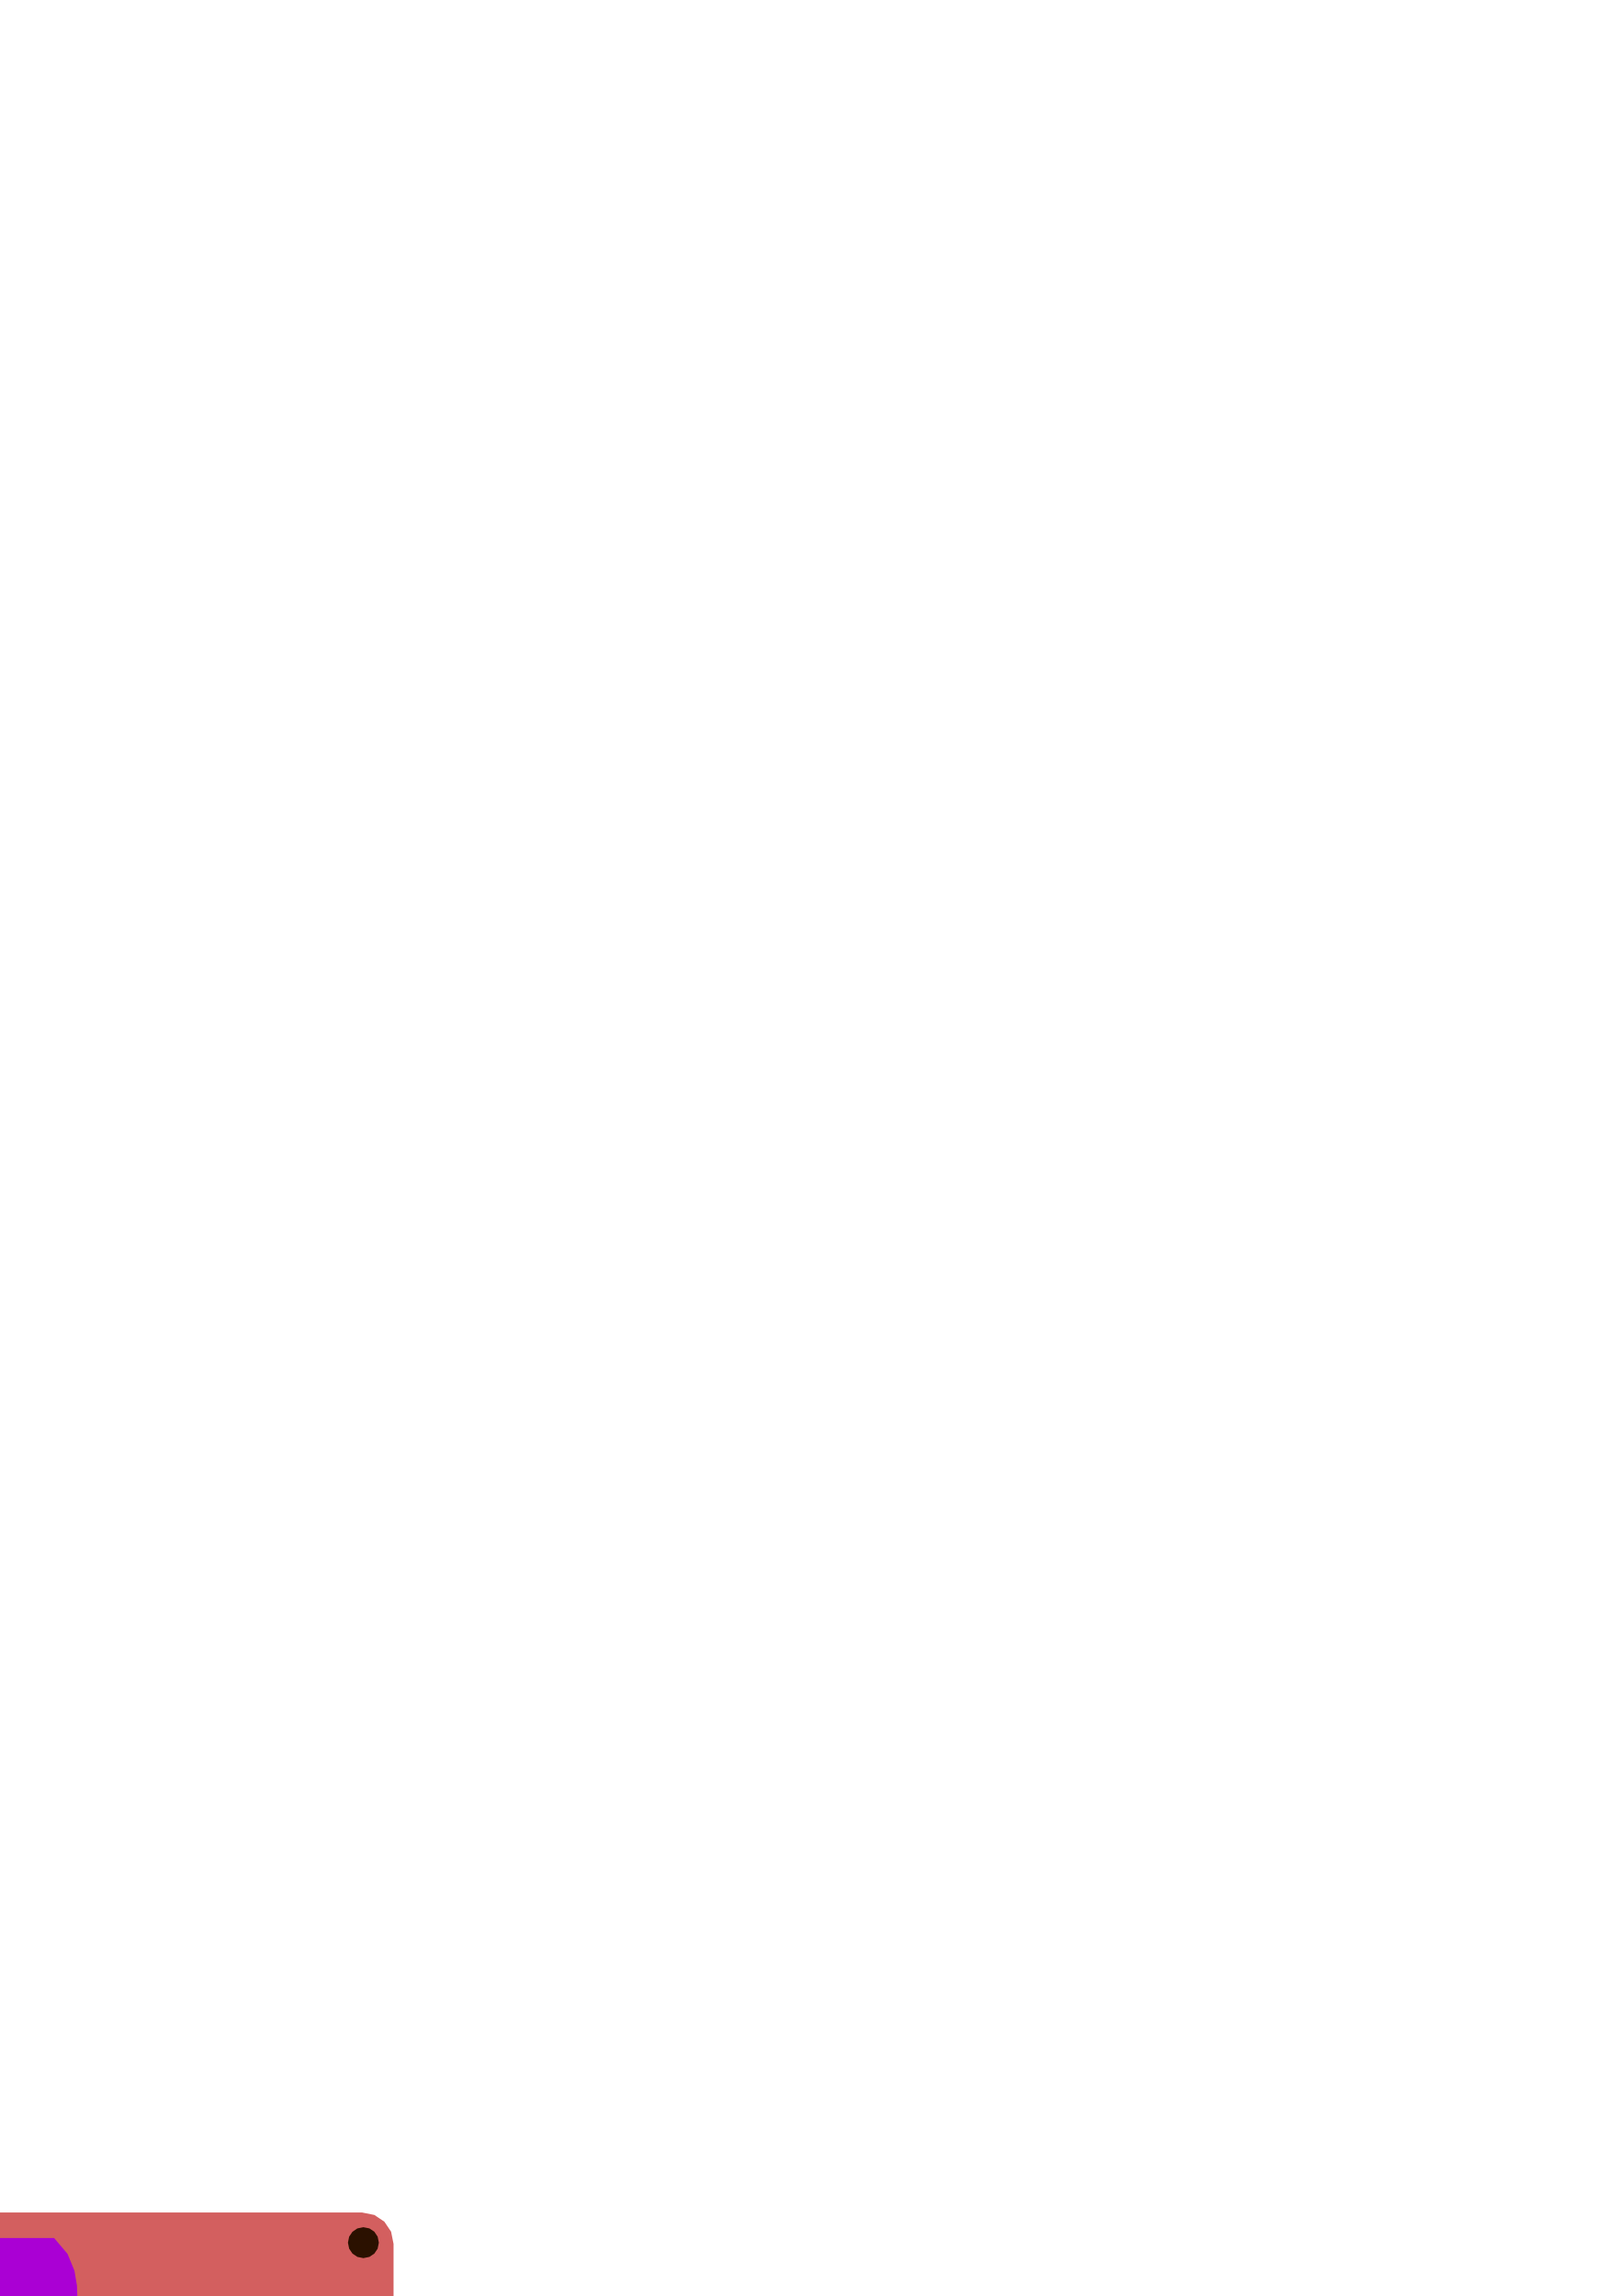
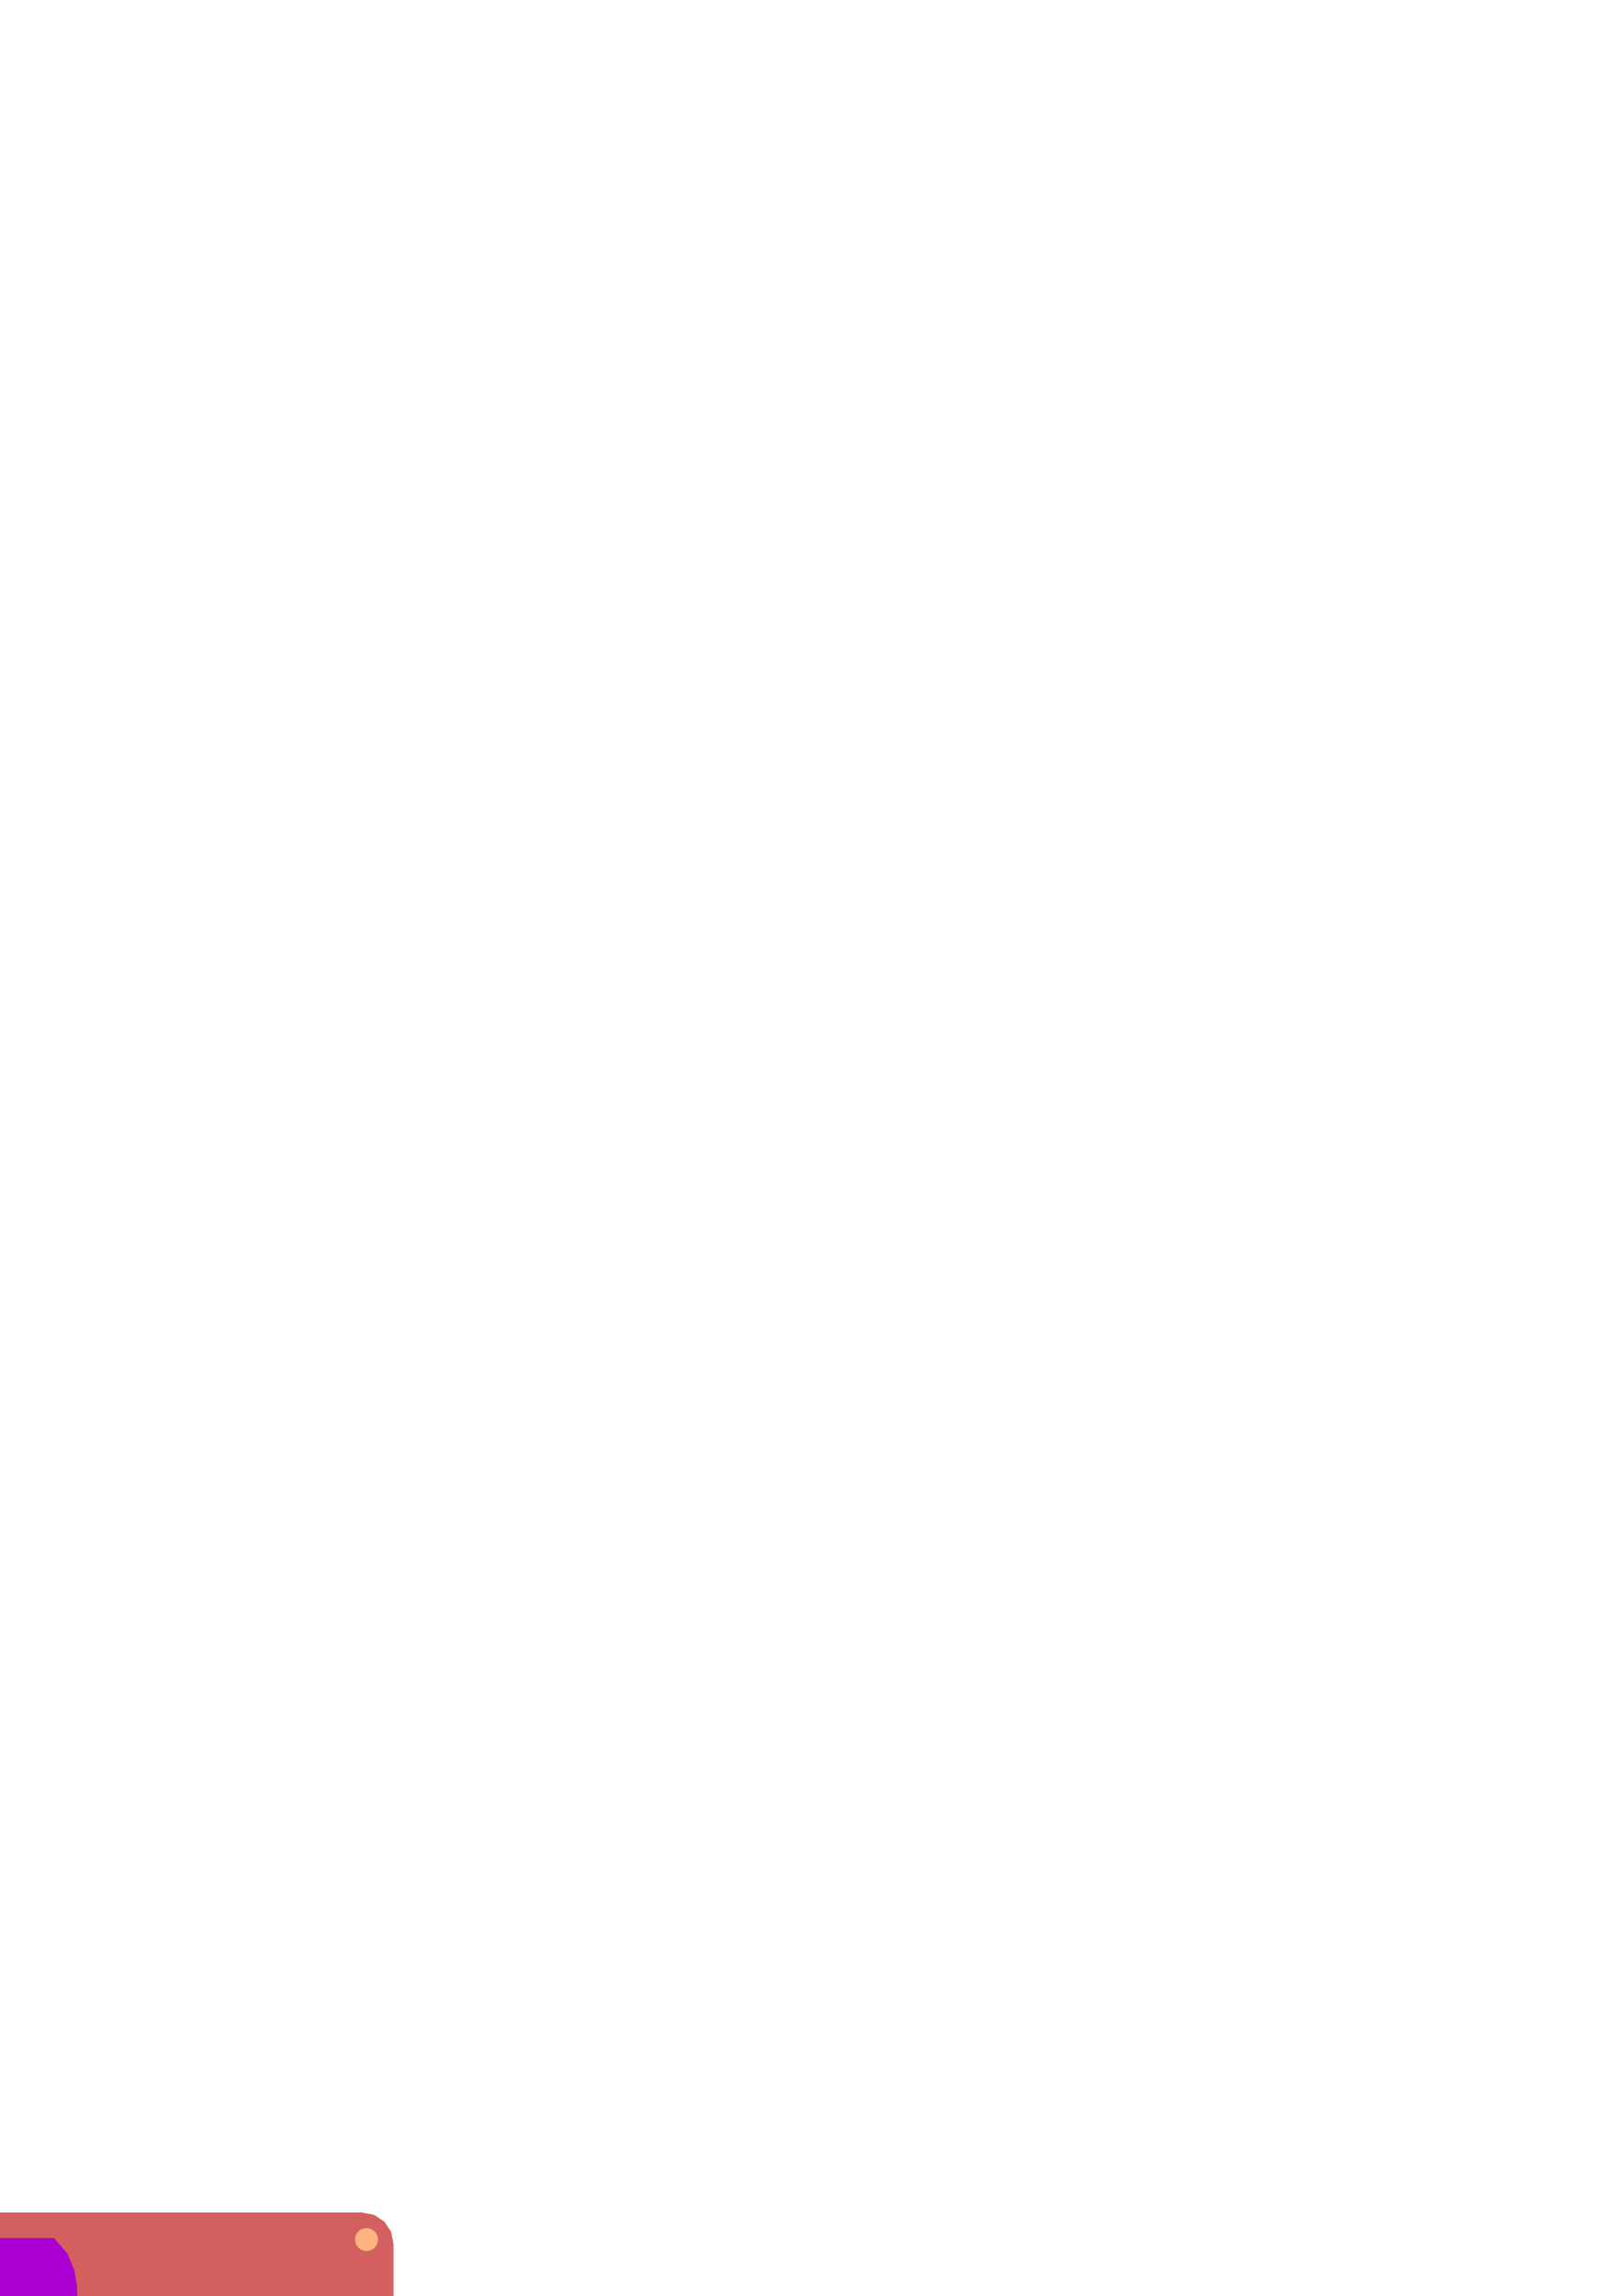
<svg xmlns="http://www.w3.org/2000/svg" width="210mm" height="297mm" viewBox="0 0 744.094 1052.362" id="svg4979" version="1.1">
  <defs id="defs4981" />
  <g id="layer1">
-     <path style="display:inline;fill:#d35f5f;fill-opacity:1;stroke:none;stroke-width:1.772;stroke-linejoin:round;stroke-miterlimit:4;stroke-dasharray:none;stroke-dashoffset:8;stroke-opacity:1" d="m -165.955,1126.772 82.977,0 82.977,0 82.977,0 82.977,0 5.615,-1.128 4.576,-3.08 3.08,-4.576 1.128,-5.615 0,-20.97 0,-20.97 0,-20.969 0,-20.97 -1.128,-5.615 -3.08,-4.576 -4.576,-3.08 -5.615,-1.128 -82.977,0 -82.977,0 -82.977,0 -82.977,0 -5.615,1.128 -4.576,3.08 -3.08,4.576 -1.128,5.615 0,20.97 0,20.969 0,20.97 0,20.97 1.128,5.615 3.08,4.576 4.576,3.08 z" id="rect4018-8" />
-     <path style="display:inline;opacity:1;fill:#2b1100;fill-opacity:1;stroke:none;stroke-width:1.772;stroke-linejoin:round;stroke-miterlimit:4;stroke-dasharray:none;stroke-dashoffset:8;stroke-opacity:1" d="m 7.087,1112.599 -0.557,2.758 -1.519,2.253 -2.253,1.519 -2.758,0.557 -2.758,-0.557 -2.253,-1.519 -1.519,-2.253 -0.557,-2.758 0.557,-2.758 1.519,-2.253 2.253,-1.519 2.758,-0.557 2.758,0.557 2.253,1.519 1.519,2.253 z" id="path5259-61-5-6-6" />
-     <path style="display:inline;opacity:1;fill:#2b1100;fill-opacity:1;stroke:none;stroke-width:1.772;stroke-linejoin:round;stroke-miterlimit:4;stroke-dasharray:none;stroke-dashoffset:8;stroke-opacity:1" d="m -159.449,1027.913 -0.557,2.758 -1.519,2.253 -2.253,1.519 -2.758,0.557 -2.758,-0.557 -2.253,-1.519 -1.519,-2.253 -0.557,-2.758 0.557,-2.759 1.519,-2.252 2.253,-1.519 2.758,-0.557 2.758,0.557 2.253,1.519 1.519,2.252 z" id="path5259-61-5-5-6" />
-     <path style="display:inline;opacity:1;fill:#2b1100;fill-opacity:1;stroke:none;stroke-width:1.772;stroke-linejoin:round;stroke-miterlimit:4;stroke-dasharray:none;stroke-dashoffset:8;stroke-opacity:1" d="m -159.449,1112.953 -0.557,2.758 -1.519,2.253 -2.253,1.519 -2.758,0.557 -2.758,-0.557 -2.253,-1.519 -1.519,-2.253 -0.557,-2.758 0.557,-2.758 1.519,-2.253 2.253,-1.519 2.758,-0.557 2.758,0.557 2.253,1.519 1.519,2.253 z" id="path5259-61-5-54-4" />
-     <path style="display:inline;opacity:1;fill:#2b1100;fill-opacity:1;stroke:none;stroke-width:1.772;stroke-linejoin:round;stroke-miterlimit:4;stroke-dasharray:none;stroke-dashoffset:8;stroke-opacity:1" d="m 173.622,1027.913 -0.557,2.758 -1.519,2.253 -2.253,1.519 -2.758,0.557 -2.758,-0.557 -2.253,-1.519 -1.519,-2.253 -0.557,-2.758 0.557,-2.759 1.519,-2.252 2.253,-1.519 2.758,-0.557 2.758,0.557 2.253,1.519 1.519,2.252 z" id="path5259-61-5-41-1" />
-     <path style="display:inline;opacity:1;fill:#2b1100;fill-opacity:1;stroke:none;stroke-width:1.772;stroke-linejoin:round;stroke-miterlimit:4;stroke-dasharray:none;stroke-dashoffset:8;stroke-opacity:1" d="m 173.622,1112.953 -0.557,2.758 -1.519,2.253 -2.253,1.519 -2.758,0.557 -2.758,-0.557 -2.253,-1.519 -1.519,-2.253 -0.557,-2.758 0.557,-2.758 1.519,-2.253 2.253,-1.519 2.758,-0.557 2.758,0.557 2.253,1.519 1.519,2.253 z" id="path5259-61-5-68-3" />
-     <path style="display:inline;fill:#002255;fill-opacity:1;stroke:none;stroke-width:1" d="m -129.292,1069.795 0.166,2.104 0.928,1.814 1.541,1.333 2.004,0.663 2.104,-0.167 1.814,-0.928 1.333,-1.541 0.663,-2.004 -0.166,-2.104 -0.928,-1.814 -1.541,-1.333 -2.004,-0.663 -2.104,0.167 -1.814,0.928 -1.333,1.54 z" id="path12890-1-8-3" />
-     <path style="display:inline;fill:#002255;fill-opacity:1;stroke:none;stroke-width:1" d="m 118.739,1069.795 0.166,2.104 0.928,1.814 1.541,1.333 2.004,0.663 2.104,-0.167 1.814,-0.928 1.333,-1.54 0.663,-2.004 -0.166,-2.104 -0.928,-1.814 -1.541,-1.333 -2.004,-0.663 -2.104,0.167 -1.814,0.928 -1.333,1.541 z" id="path12890-1-8-2-2" />
-     <path style="display:inline;fill:#002255;fill-opacity:1;stroke:none;stroke-width:1" d="m 59.783,1069.6 0.053,1.406 -0.473,1.273 -0.916,1.003 -1.275,0.595 -1.406,0.053 -1.273,-0.473 -1.003,-0.916 -0.595,-1.275 -0.053,-1.406 0.473,-1.273 0.916,-1.003 1.275,-0.595 1.406,-0.054 1.273,0.473 1.003,0.916 z" id="path12644-11-0" />
-     <path style="display:inline;fill:#002255;fill-opacity:1;stroke:none;stroke-width:1" d="m -52.895,1069.6 0.053,1.406 -0.473,1.273 -0.916,1.003 -1.275,0.595 -1.406,0.053 -1.273,-0.473 -1.003,-0.916 -0.595,-1.275 -0.053,-1.406 0.473,-1.273 0.916,-1.003 1.275,-0.595 1.406,-0.053 1.273,0.473 1.003,0.916 z" id="path12644-3-1" />
-     <path id="rect6176-0-9" d="m -24.803,1078.937 12.402,0 12.402,0 12.402,0 12.402,0 6.145,-7.266 3.156,-7.682 1.163,-6.851 0.166,-4.775 -0.166,-4.775 -1.163,-6.851 -3.156,-7.682 -6.145,-7.267 -12.402,0 -12.402,0 -12.402,0 -12.402,0 -6.145,7.267 -3.156,7.682 -1.163,6.851 -0.166,4.775 0.166,4.775 1.163,6.851 3.156,7.682 z" style="display:inline;opacity:1;fill:#aa00d4;fill-opacity:1;stroke:none;stroke-width:1.772;stroke-linejoin:round;stroke-miterlimit:4;stroke-dasharray:none;stroke-dashoffset:8;stroke-opacity:1" />
+     <path transform="scale(1,-1)" style="display:inline;fill:#d35f5f;fill-opacity:1;stroke:none;stroke-width:1.772;stroke-linejoin:round;stroke-miterlimit:4;stroke-dasharray:none;stroke-dashoffset:8;stroke-opacity:1" d="m -165.955,-1126.772 82.977,0 82.977,0 82.977,0 82.977,0 5.615,1.128 4.576,3.08 3.08,4.576 1.128,5.615 0,20.969 0,20.97 0,20.969 0,20.97 -1.128,5.615 -3.08,4.576 -4.576,3.08 -5.615,1.128 -82.977,0 -82.977,0 -82.977,0 -82.977,0 -5.615,-1.128 -4.576,-3.08 -3.08,-4.576 -1.128,-5.615 0,-20.97 0,-20.969 0,-20.97 0,-20.969 1.128,-5.615 3.08,-4.576 4.576,-3.08 z" id="rect4018-5" />
+     <path style="display:inline;opacity:1;fill:#ffb380;fill-opacity:1;stroke:none;stroke-width:1.772;stroke-linejoin:round;stroke-miterlimit:4;stroke-dasharray:none;stroke-dashoffset:8;stroke-opacity:1" d="m 5.315,1114.37 -0.418,2.069 -1.139,1.69 -1.689,1.139 -2.069,0.418 -2.069,-0.418 -1.689,-1.139 -1.139,-1.69 -0.418,-2.069 0.418,-2.069 1.139,-1.69 1.689,-1.139 2.069,-0.418 2.069,0.418 1.689,1.139 1.139,1.69 z" id="path5259-61-5-6-4" />
+     <path style="display:inline;opacity:1;fill:#ffb380;fill-opacity:1;stroke:none;stroke-width:1.772;stroke-linejoin:round;stroke-miterlimit:4;stroke-dasharray:none;stroke-dashoffset:8;stroke-opacity:1" d="m -162.638,1026.496 -0.418,2.069 -1.139,1.689 -1.689,1.139 -2.069,0.418 -2.069,-0.418 -1.689,-1.139 -1.139,-1.689 -0.418,-2.069 0.418,-2.069 1.139,-1.69 1.689,-1.139 2.069,-0.418 2.069,0.418 1.689,1.139 1.139,1.69 z" id="path5259-61-5-5-4" />
+     <path style="display:inline;opacity:1;fill:#ffb380;fill-opacity:1;stroke:none;stroke-width:1.772;stroke-linejoin:round;stroke-miterlimit:4;stroke-dasharray:none;stroke-dashoffset:8;stroke-opacity:1" d="m -162.638,1114.37 -0.418,2.069 -1.139,1.69 -1.689,1.139 -2.069,0.418 -2.069,-0.418 -1.689,-1.139 -1.139,-1.69 -0.418,-2.069 0.418,-2.069 1.139,-1.69 1.689,-1.139 2.069,-0.418 2.069,0.418 1.689,1.139 1.139,1.69 z" id="path5259-61-5-54-9" />
+     <path style="display:inline;opacity:1;fill:#ffb380;fill-opacity:1;stroke:none;stroke-width:1.772;stroke-linejoin:round;stroke-miterlimit:4;stroke-dasharray:none;stroke-dashoffset:8;stroke-opacity:1" d="m 173.268,1026.496 -0.418,2.069 -1.139,1.689 -1.689,1.139 -2.069,0.418 -2.069,-0.418 -1.689,-1.139 -1.139,-1.689 -0.418,-2.069 0.418,-2.069 1.139,-1.69 1.689,-1.139 2.069,-0.418 2.069,0.418 1.689,1.139 1.139,1.69 z" id="path5259-61-5-41-0" />
+     <path style="display:inline;opacity:1;fill:#ffb380;fill-opacity:1;stroke:none;stroke-width:1.772;stroke-linejoin:round;stroke-miterlimit:4;stroke-dasharray:none;stroke-dashoffset:8;stroke-opacity:1" d="m 173.268,1114.37 -0.418,2.069 -1.139,1.69 -1.689,1.139 -2.069,0.418 -2.069,-0.418 -1.689,-1.139 -1.139,-1.69 -0.418,-2.069 0.418,-2.069 1.139,-1.69 1.689,-1.139 2.069,-0.418 2.069,0.418 1.689,1.139 1.139,1.69 z" id="path5259-61-5-68-2" />
+     <path transform="matrix(-0.9927784,-0.1199628,-0.1199628,0.9927784,0,0)" style="display:inline;fill:#002255;fill-opacity:1;stroke:none;stroke-width:1" d="m 0.023,1077.58 -0.418,2.069 -1.139,1.689 -1.689,1.139 -2.069,0.418 -2.069,-0.418 -1.689,-1.139 -1.139,-1.689 -0.418,-2.069 0.418,-2.069 1.139,-1.69 1.689,-1.139 2.069,-0.418 2.069,0.418 1.689,1.139 1.139,1.69 z" id="path12890-1-8-9" />
+     <path transform="matrix(-0.9927784,-0.1199628,-0.1199628,0.9927784,0,0)" style="display:inline;fill:#002255;fill-opacity:1;stroke:none;stroke-width:1" d="m -246.217,1047.825 -0.418,2.069 -1.139,1.69 -1.689,1.139 -2.069,0.418 -2.069,-0.418 -1.689,-1.139 -1.139,-1.69 -0.418,-2.069 0.418,-2.069 1.139,-1.689 1.689,-1.139 2.069,-0.418 2.069,0.418 1.689,1.139 1.139,1.689 z" id="path12890-1-8-2-1" />
+     <path transform="matrix(0.9719873,-0.2350332,0.2350332,0.9719873,0,0)" style="display:inline;fill:#002255;fill-opacity:1;stroke:none;stroke-width:1" d="m -193.284,1053.689 -0.278,1.379 -0.759,1.126 -1.126,0.759 -1.379,0.278 -1.379,-0.279 -1.126,-0.759 -0.759,-1.126 -0.278,-1.379 0.278,-1.379 0.759,-1.126 1.126,-0.759 1.379,-0.278 1.379,0.279 1.126,0.759 0.759,1.126 z" id="path12644-11-7" />
+     <path transform="matrix(0.9719873,-0.2350332,0.2350332,0.9719873,0,0)" style="display:inline;fill:#002255;fill-opacity:1;stroke:none;stroke-width:1" d="m -302.804,1027.206 -0.278,1.379 -0.759,1.126 -1.126,0.759 -1.379,0.278 -1.379,-0.279 -1.126,-0.759 -0.759,-1.126 -0.278,-1.379 0.278,-1.379 0.759,-1.126 1.126,-0.759 1.379,-0.278 1.379,0.279 1.126,0.759 0.759,1.126 z" id="path12644-3-6" />
+     <path id="rect6176-0-0" d="m -24.803,1078.937 12.402,0 12.402,0 12.402,0 12.402,0 6.145,-7.266 3.156,-7.682 1.163,-6.851 0.166,-4.775 -0.166,-4.775 -1.163,-6.851 -3.156,-7.682 -6.145,-7.267 -12.402,0 -12.402,0 -12.402,0 -12.402,0 -6.145,7.267 -3.156,7.682 -1.163,6.851 -0.166,4.775 0.166,4.775 1.163,6.851 3.156,7.682 z" style="display:inline;opacity:1;fill:#aa00d4;fill-opacity:1;stroke:none;stroke-width:1.772;stroke-linejoin:round;stroke-miterlimit:4;stroke-dasharray:none;stroke-dashoffset:8;stroke-opacity:1" />
  </g>
</svg>
